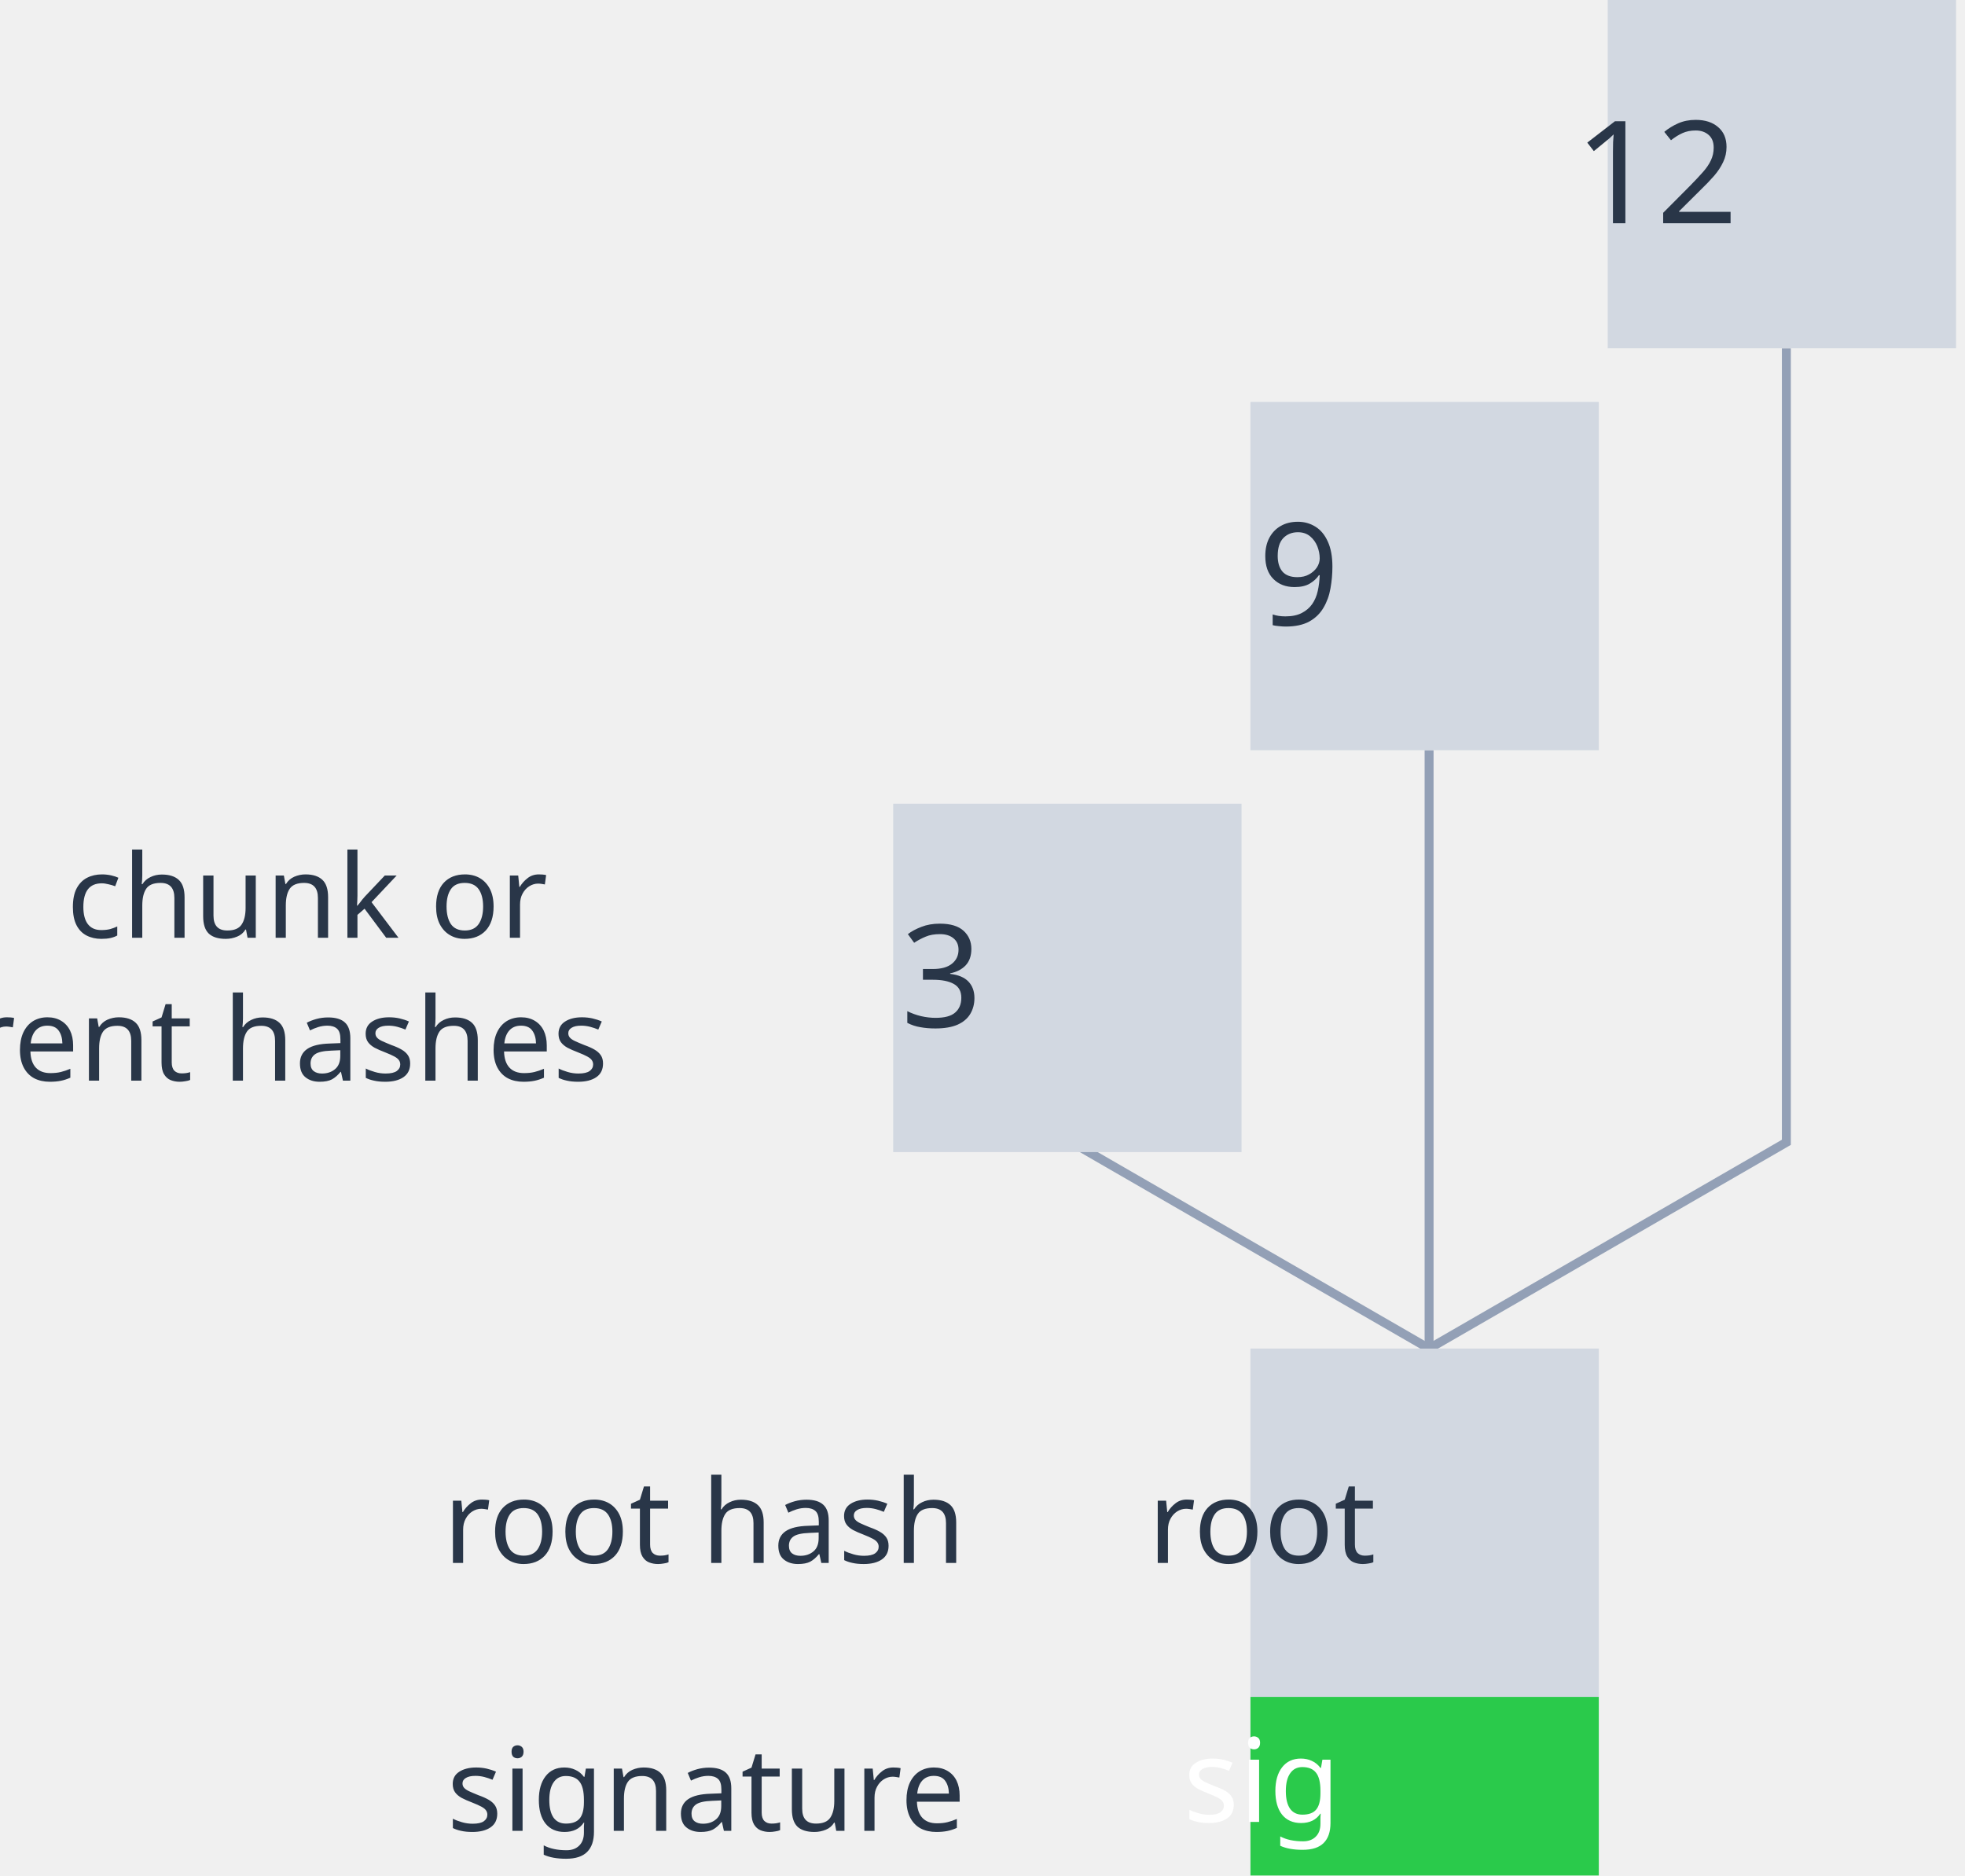
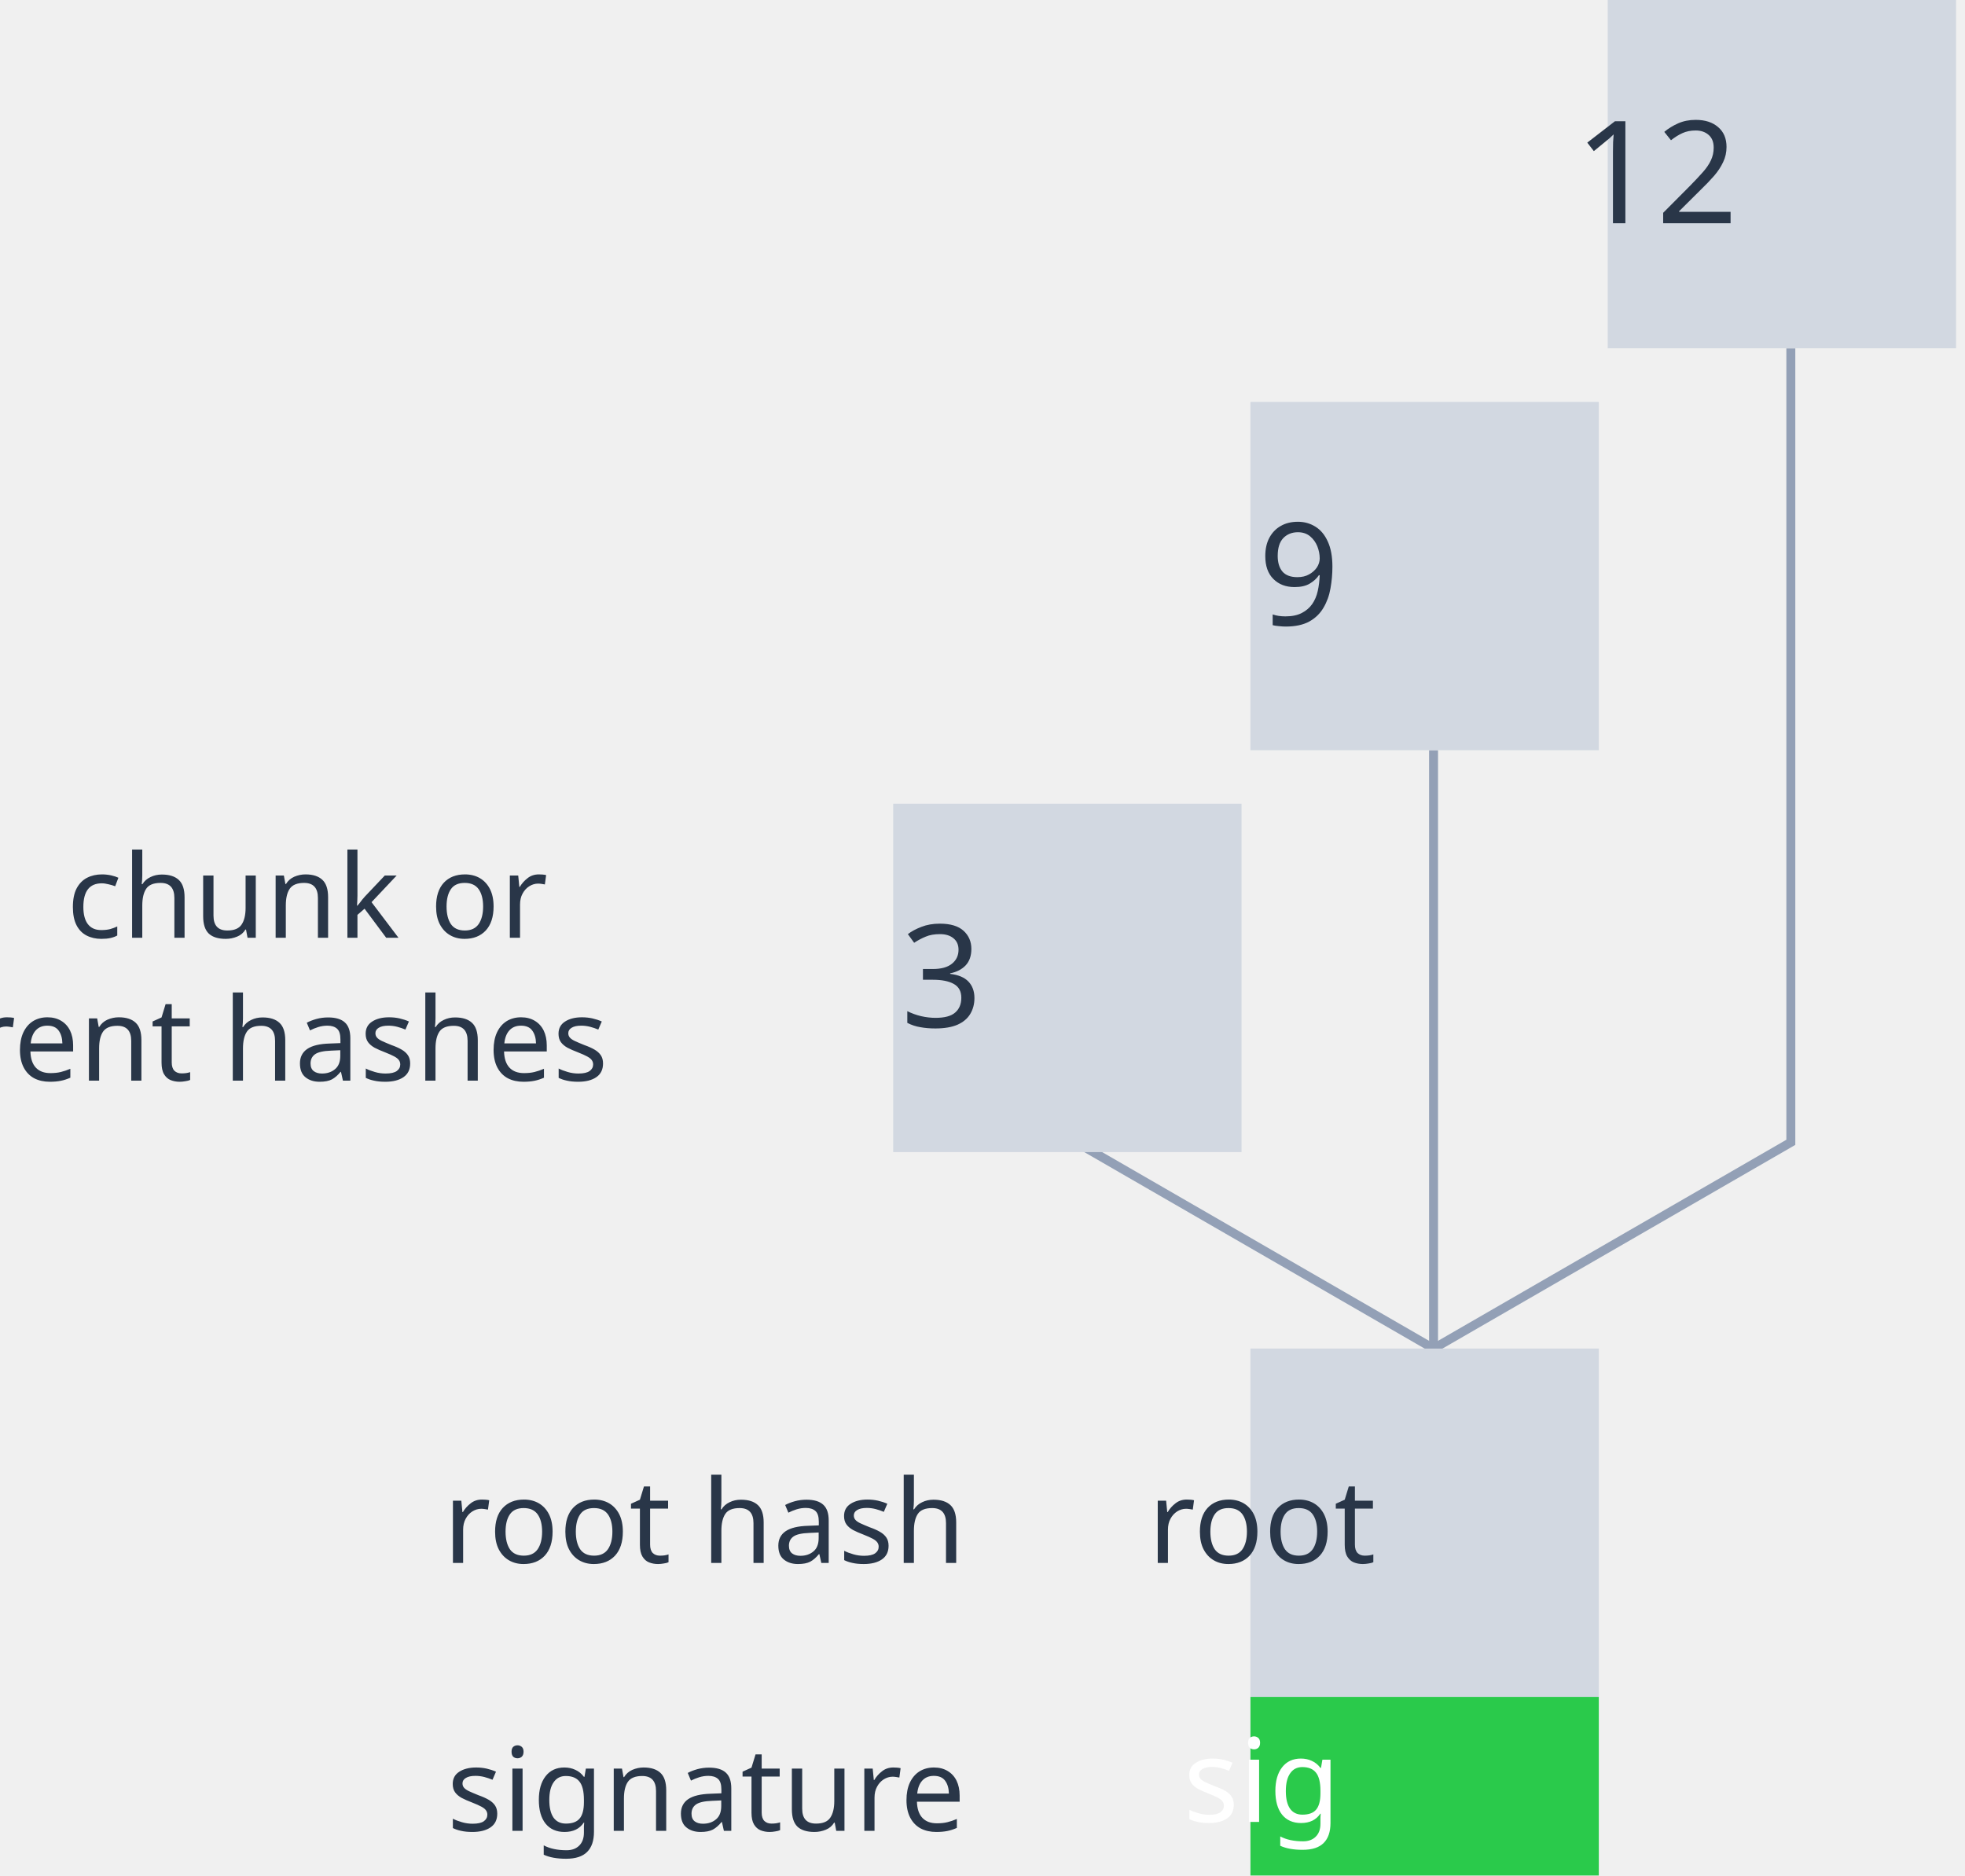
<svg xmlns="http://www.w3.org/2000/svg" width="220" height="210" viewBox="0 0 220 210" version="1.1" id="svg2380">
  <defs id="defs2376" />
  <g id="layer1" transform="translate(0,-290)">
    <g style="display:inline;enable-background:new" id="g20012" transform="translate(100,-655)">
-       <path style="color:#000000;display:inline;overflow:visible;visibility:visible;opacity:1;vector-effect:none;fill:none;fill-opacity:1;fill-rule:evenodd;stroke:#93a0b6;stroke-width:1;stroke-linecap:butt;stroke-linejoin:miter;stroke-miterlimit:4;stroke-dasharray:none;stroke-dashoffset:0;stroke-opacity:1;marker:none;marker-start:none;marker-mid:none;marker-end:none;paint-order:fill markers stroke;enable-background:accumulate" d="m 60,1029 v 67" id="path13586" />
-       <path style="color:#000000;display:inline;overflow:visible;visibility:visible;opacity:1;vector-effect:none;fill:none;fill-opacity:1;fill-rule:evenodd;stroke:#93a0b6;stroke-width:1;stroke-linecap:butt;stroke-linejoin:miter;stroke-miterlimit:4;stroke-dasharray:none;stroke-dashoffset:0;stroke-opacity:1;marker:none;marker-start:none;marker-mid:none;marker-end:none;paint-order:fill markers stroke;enable-background:accumulate" d="m 20,1072.906 40,23.094 40,-23.094 v -88.906" id="path6535-34-4" />
+       <path style="color:#000000;display:inline;overflow:visible;visibility:visible;opacity:1;vector-effect:none;fill:none;fill-opacity:1;fill-rule:evenodd;stroke:#93a0b6;stroke-width:1;stroke-linecap:butt;stroke-linejoin:miter;stroke-miterlimit:4;stroke-dasharray:none;stroke-dashoffset:0;stroke-opacity:1;marker:none;marker-start:none;marker-mid:none;marker-end:none;paint-order:fill markers stroke;enable-background:accumulate" d="m 60.5,1029 v 67" id="path13586" />
+       <path style="color:#000000;display:inline;overflow:visible;visibility:visible;opacity:1;vector-effect:none;fill:none;fill-opacity:1;fill-rule:evenodd;stroke:#93a0b6;stroke-width:1;stroke-linecap:butt;stroke-linejoin:miter;stroke-miterlimit:4;stroke-dasharray:none;stroke-dashoffset:0;stroke-opacity:1;marker:none;marker-start:none;marker-mid:none;marker-end:none;paint-order:fill markers stroke;enable-background:accumulate" d="m 20.5,1072.906 40,23.094 40,-23.094 v -88.906" id="path6535-34-4" />
      <rect y="945" x="80" height="39" width="39" id="rect7578-0" style="color:#000000;display:inline;overflow:visible;opacity:1;vector-effect:none;fill:#d2d8e1;fill-opacity:1;stroke:none;stroke-width:1;stroke-linecap:butt;stroke-linejoin:miter;stroke-miterlimit:4;stroke-dasharray:none;stroke-dashoffset:0;stroke-opacity:1;marker:none;marker-start:none;marker-mid:none;marker-end:none;paint-order:fill markers stroke;enable-background:new" />
      <text xml:space="preserve" style="color:#000000;font-style:normal;font-variant:normal;font-weight:normal;font-stretch:normal;font-size:16px;line-height:16px;font-family:'Source Sans Pro';-inkscape-font-specification:'Source Sans Pro';text-indent:0;text-align:center;text-decoration:none;text-decoration-line:none;letter-spacing:0px;word-spacing:0px;text-transform:none;writing-mode:lr-tb;direction:ltr;baseline-shift:baseline;text-anchor:middle;display:inline;overflow:visible;visibility:visible;fill:#293648;fill-opacity:1;fill-rule:nonzero;stroke:none;stroke-width:1px;stroke-linecap:butt;stroke-linejoin:miter;stroke-opacity:1;marker:none;enable-background:accumulate" x="100" y="970" id="text7634-1">
        <tspan x="100" y="970" id="tspan7632-6">12</tspan>
      </text>
      <rect style="color:#000000;display:inline;overflow:visible;opacity:1;vector-effect:none;fill:#d2d8e1;fill-opacity:1;stroke:none;stroke-width:1;stroke-linecap:butt;stroke-linejoin:miter;stroke-miterlimit:4;stroke-dasharray:none;stroke-dashoffset:0;stroke-opacity:1;marker:none;marker-start:none;marker-mid:none;marker-end:none;paint-order:fill markers stroke;enable-background:new" id="rect7586-7" width="39" height="39" x="40" y="990" />
      <text xml:space="preserve" style="color:#000000;font-style:normal;font-variant:normal;font-weight:normal;font-stretch:normal;font-size:16px;line-height:16px;font-family:'Source Sans Pro';-inkscape-font-specification:'Source Sans Pro';text-indent:0;text-align:center;text-decoration:none;text-decoration-line:none;letter-spacing:0px;word-spacing:0px;text-transform:none;writing-mode:lr-tb;direction:ltr;baseline-shift:baseline;text-anchor:middle;display:inline;overflow:visible;visibility:visible;fill:#293648;fill-opacity:1;fill-rule:nonzero;stroke:none;stroke-width:1px;stroke-linecap:butt;stroke-linejoin:miter;stroke-opacity:1;marker:none;enable-background:accumulate" x="60" y="1015" id="text7626-9">
        <tspan x="60" y="1015" id="tspan7624-8">9</tspan>
      </text>
      <rect y="1035" x="0" height="39" width="39" id="rect7584-76" style="color:#000000;display:inline;overflow:visible;opacity:1;vector-effect:none;fill:#d2d8e1;fill-opacity:1;stroke:none;stroke-width:1;stroke-linecap:butt;stroke-linejoin:miter;stroke-miterlimit:4;stroke-dasharray:none;stroke-dashoffset:0;stroke-opacity:1;marker:none;marker-start:none;marker-mid:none;marker-end:none;paint-order:fill markers stroke;enable-background:new" />
      <text xml:space="preserve" style="color:#000000;font-style:normal;font-variant:normal;font-weight:normal;font-stretch:normal;font-size:16px;line-height:16px;font-family:'Source Sans Pro';-inkscape-font-specification:'Source Sans Pro';text-indent:0;text-align:center;text-decoration:none;text-decoration-line:none;letter-spacing:0px;word-spacing:0px;text-transform:none;writing-mode:lr-tb;direction:ltr;baseline-shift:baseline;text-anchor:middle;display:inline;overflow:visible;visibility:visible;fill:#293648;fill-opacity:1;fill-rule:nonzero;stroke:none;stroke-width:1px;stroke-linecap:butt;stroke-linejoin:miter;stroke-opacity:1;marker:none;enable-background:accumulate" x="20" y="1060" id="text7602-3">
        <tspan x="20" y="1060" id="tspan7600-56">3</tspan>
      </text>
      <path id="path13584" d="m 60,1085 z" style="color:#000000;display:inline;overflow:visible;opacity:1;vector-effect:none;fill:none;fill-opacity:1;stroke:#93a0b6;stroke-width:1;stroke-linecap:butt;stroke-linejoin:miter;stroke-miterlimit:4;stroke-dasharray:none;stroke-dashoffset:0;stroke-opacity:1;marker:none;marker-start:none;marker-mid:none;marker-end:none;paint-order:fill markers stroke;enable-background:new" />
      <g id="g13560" style="display:inline;enable-background:new" transform="translate(-285,656)">
        <rect y="440" x="325" height="39" width="39" id="rect13548" style="color:#000000;display:inline;overflow:visible;opacity:1;vector-effect:none;fill:#d2d8e1;fill-opacity:1;stroke:none;stroke-width:4;stroke-linecap:butt;stroke-linejoin:miter;stroke-miterlimit:4;stroke-dasharray:none;stroke-dashoffset:0;stroke-opacity:1;marker:none;marker-start:none;marker-mid:none;marker-end:none;paint-order:fill markers stroke;enable-background:new" />
        <text xml:space="preserve" style="color:#000000;font-style:normal;font-variant:normal;font-weight:normal;font-stretch:normal;font-size:16px;line-height:16px;font-family:'Source Sans Pro';-inkscape-font-specification:'Source Sans Pro';text-indent:0;text-align:center;text-decoration:none;text-decoration-line:none;letter-spacing:0px;word-spacing:0px;text-transform:none;writing-mode:lr-tb;direction:ltr;baseline-shift:baseline;text-anchor:middle;display:inline;overflow:visible;visibility:visible;fill:#293648;fill-opacity:1;fill-rule:nonzero;stroke:none;stroke-width:1px;stroke-linecap:butt;stroke-linejoin:miter;stroke-opacity:1;marker:none;enable-background:accumulate" x="345" y="464" id="text13552">
          <tspan x="345" y="464" id="tspan13550" style="font-size:13px">root</tspan>
        </text>
        <rect y="479" x="325" height="20" width="39" id="rect13554" style="color:#000000;display:inline;overflow:visible;opacity:1;vector-effect:none;fill:#2aca4b;fill-opacity:1;stroke:none;stroke-width:1;stroke-linecap:butt;stroke-linejoin:miter;stroke-miterlimit:4;stroke-dasharray:none;stroke-dashoffset:0;stroke-opacity:1;marker:none;marker-start:none;marker-mid:none;marker-end:none;paint-order:fill markers stroke" />
        <text id="text13558" y="493" x="345" style="color:#000000;font-style:normal;font-variant:normal;font-weight:normal;font-stretch:normal;font-size:16px;line-height:16px;font-family:'Source Sans Pro';-inkscape-font-specification:'Source Sans Pro';text-indent:0;text-align:center;text-decoration:none;text-decoration-line:none;letter-spacing:0px;word-spacing:0px;text-transform:none;writing-mode:lr-tb;direction:ltr;baseline-shift:baseline;text-anchor:middle;display:inline;overflow:visible;visibility:visible;fill:#ffffff;fill-opacity:1;fill-rule:nonzero;stroke:none;stroke-width:1px;stroke-linecap:butt;stroke-linejoin:miter;stroke-opacity:1;marker:none;enable-background:accumulate" xml:space="preserve">
          <tspan style="font-size:13px;fill:#ffffff;fill-opacity:1" id="tspan13556" y="493" x="345">sig</tspan>
        </text>
      </g>
    </g>
    <text xml:space="preserve" style="color:#000000;font-style:normal;font-variant:normal;font-weight:normal;font-stretch:normal;font-size:13px;line-height:16px;font-family:'Source Sans Pro';-inkscape-font-specification:'Source Sans Pro';text-indent:0;text-align:end;text-decoration:none;text-decoration-line:none;letter-spacing:0px;word-spacing:0px;text-transform:none;writing-mode:lr-tb;direction:ltr;baseline-shift:baseline;text-anchor:end;display:inline;overflow:visible;visibility:visible;fill:#293648;fill-opacity:1;fill-rule:nonzero;stroke:none;stroke-width:1px;stroke-linecap:butt;stroke-linejoin:miter;stroke-opacity:1;marker:none;enable-background:accumulate" x="85" y="395" id="text20018">
      <tspan x="85" y="395" id="tspan20030">chunk or</tspan>
      <tspan x="85" y="411" id="tspan20034">parent hashes</tspan>
    </text>
    <text id="text20022" y="465" x="125" style="color:#000000;font-style:normal;font-variant:normal;font-weight:normal;font-stretch:normal;font-size:13px;line-height:16px;font-family:'Source Sans Pro';-inkscape-font-specification:'Source Sans Pro';text-indent:0;text-align:end;text-decoration:none;text-decoration-line:none;letter-spacing:0px;word-spacing:0px;text-transform:none;writing-mode:lr-tb;direction:ltr;baseline-shift:baseline;text-anchor:end;display:inline;overflow:visible;visibility:visible;fill:#293648;fill-opacity:1;fill-rule:nonzero;stroke:none;stroke-width:1px;stroke-linecap:butt;stroke-linejoin:miter;stroke-opacity:1;marker:none;enable-background:accumulate" xml:space="preserve">
      <tspan id="tspan20020" y="465" x="125">root hash</tspan>
    </text>
    <text xml:space="preserve" style="color:#000000;font-style:normal;font-variant:normal;font-weight:normal;font-stretch:normal;font-size:13px;line-height:16px;font-family:'Source Sans Pro';-inkscape-font-specification:'Source Sans Pro';text-indent:0;text-align:end;text-decoration:none;text-decoration-line:none;letter-spacing:0px;word-spacing:0px;text-transform:none;writing-mode:lr-tb;direction:ltr;baseline-shift:baseline;text-anchor:end;display:inline;overflow:visible;visibility:visible;fill:#293648;fill-opacity:1;fill-rule:nonzero;stroke:none;stroke-width:1px;stroke-linecap:butt;stroke-linejoin:miter;stroke-opacity:1;marker:none;enable-background:accumulate" x="125" y="495" id="text20026">
      <tspan x="125" y="495" id="tspan20024">signature</tspan>
    </text>
  </g>
</svg>
